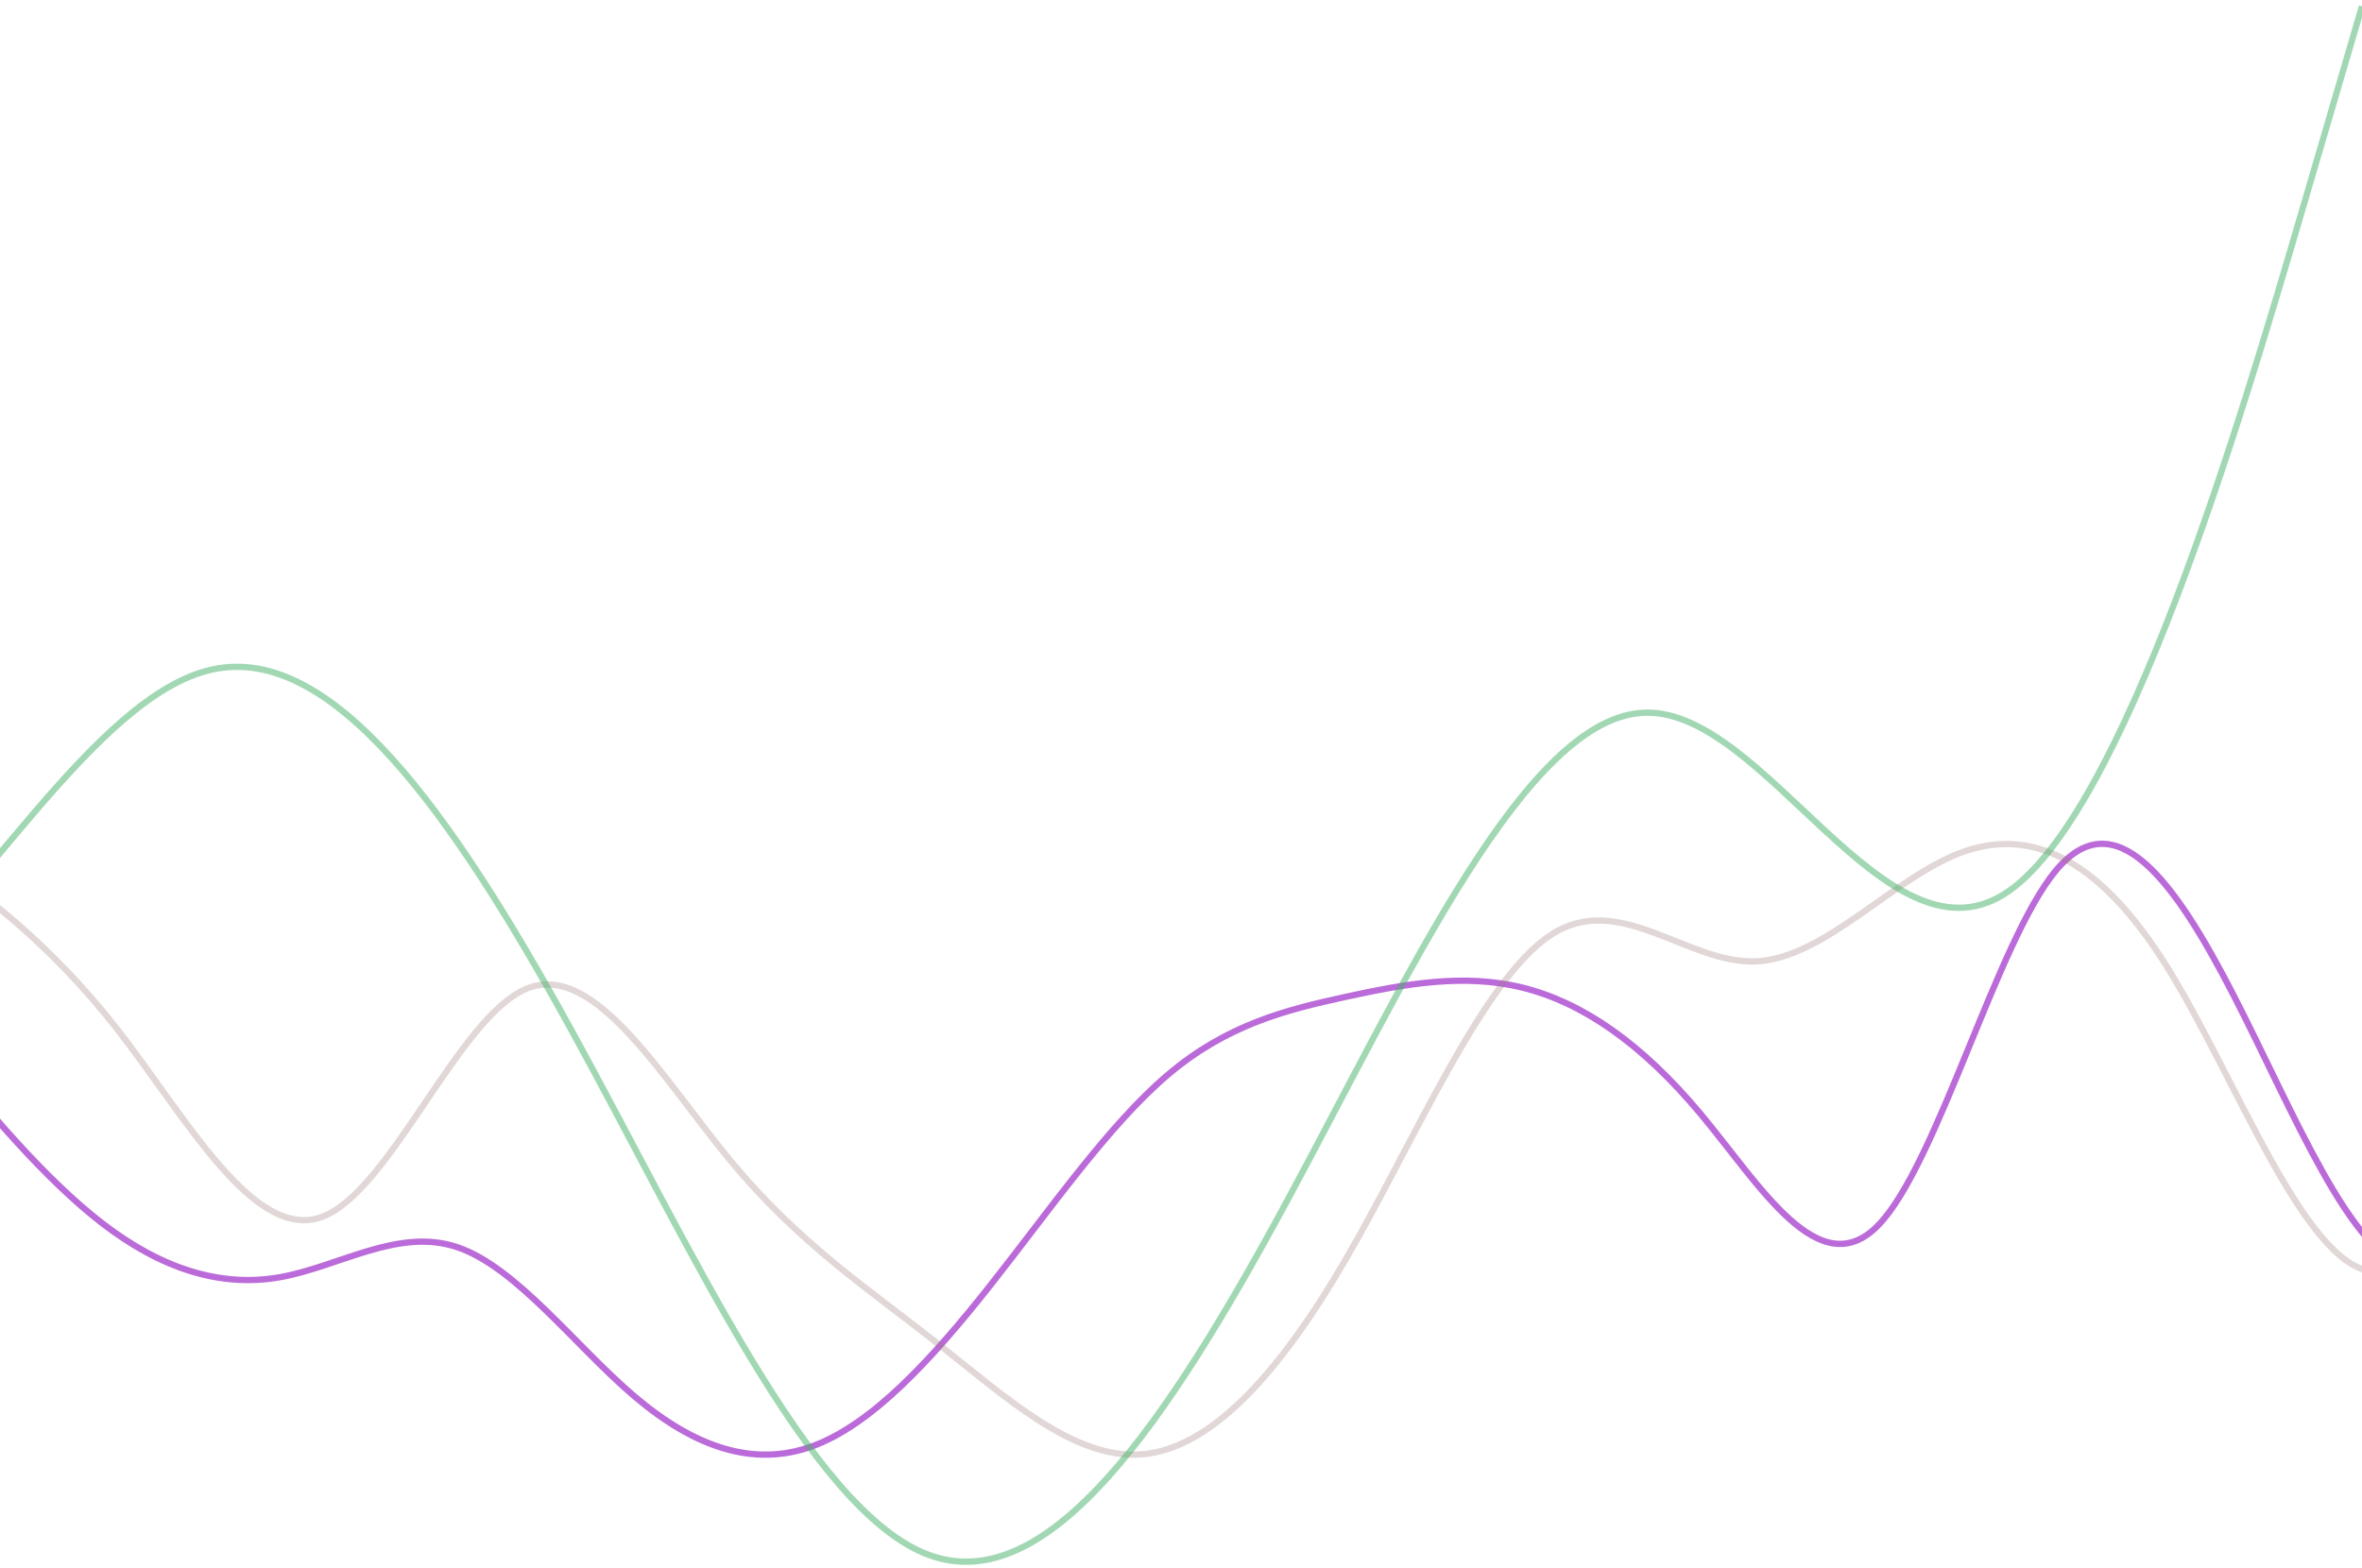
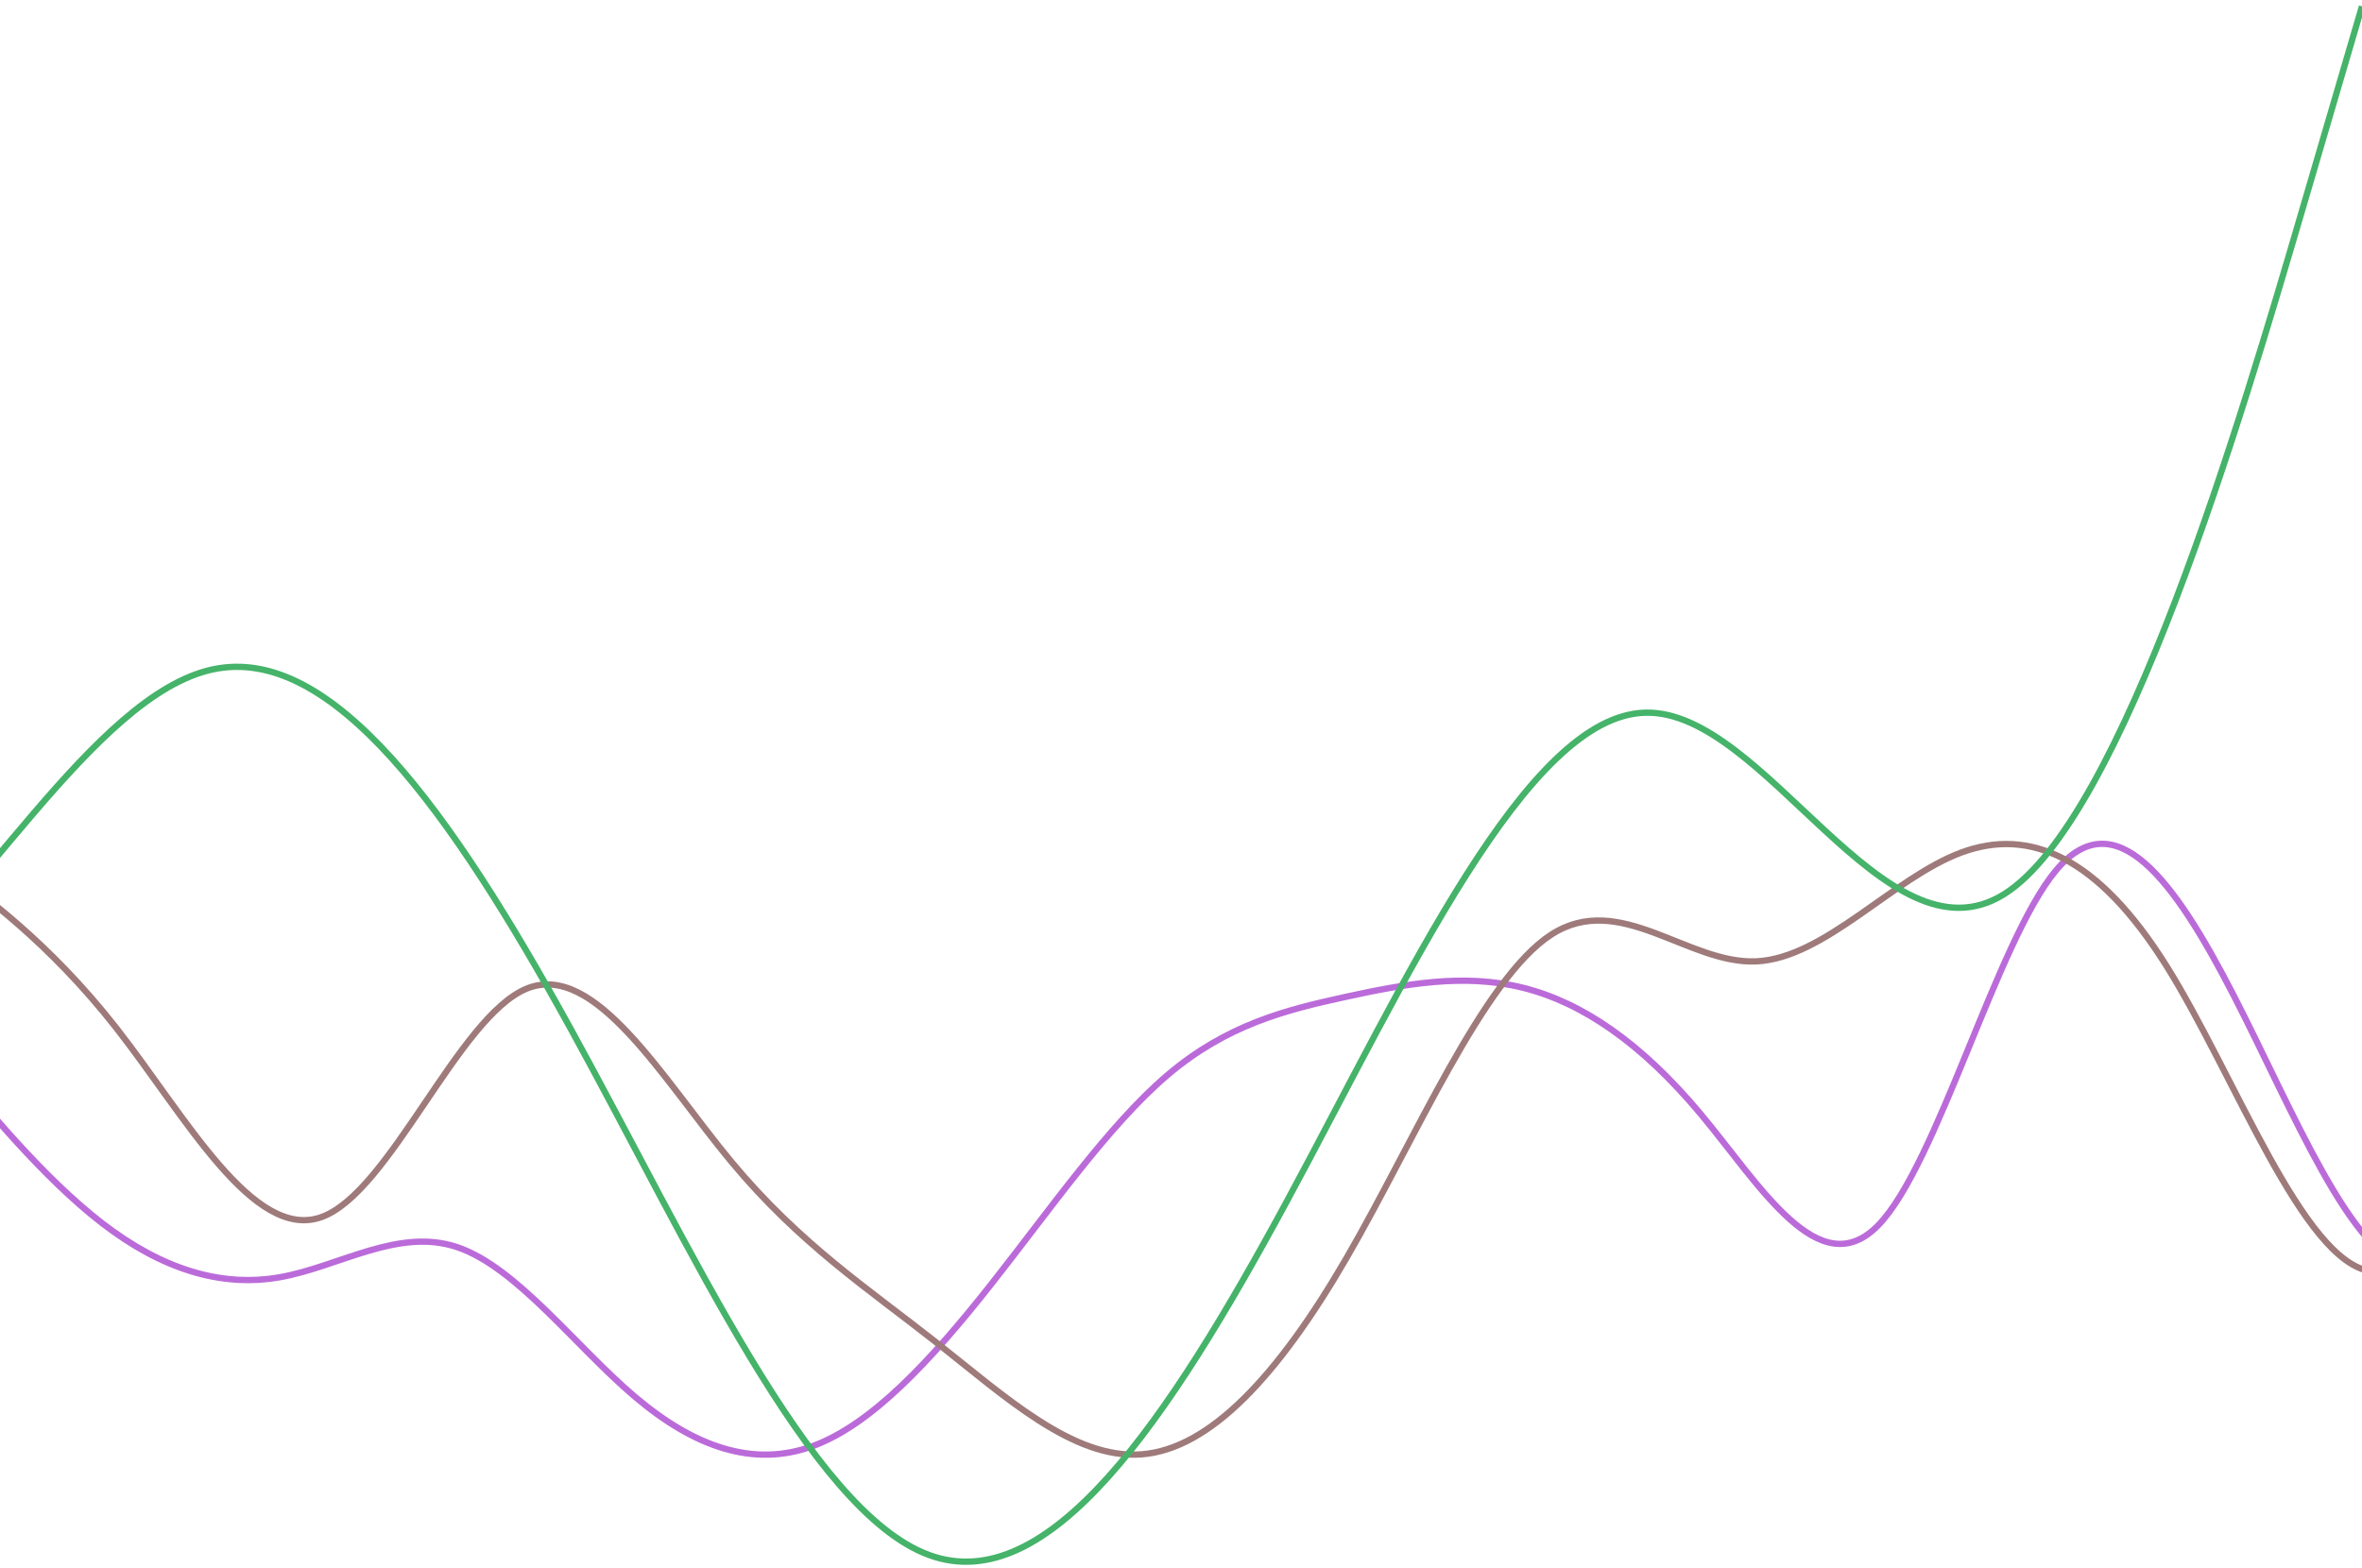
<svg xmlns="http://www.w3.org/2000/svg" width="375" height="249" viewBox="0 0 375 249" fill="none">
  <path d="M-12 163.956L-7.3 169.711C-2.6 175.467 6.8 186.978 16.2 194.231C25.6 201.484 35 204.479 44.4 202.831C53.8 201.182 63.2 194.889 72.6 198.052C82 201.216 91.4 213.834 100.8 221.802C110.2 229.77 119.6 233.087 129 229.654C138.4 226.221 147.8 216.039 157.2 204.149C166.6 192.259 176 178.661 185.4 170.687C194.8 162.713 204.2 160.362 213.6 158.312C223 156.263 232.4 154.514 241.8 156.857C251.2 159.201 260.6 165.636 270 176.892C279.4 188.147 288.8 204.222 298.2 194.568C307.6 184.914 317 149.531 326.4 138.245C335.8 126.958 345.2 139.768 354.6 158.019C364 176.271 373.4 199.963 382.8 201.305C392.2 202.648 401.6 181.641 406.3 171.137L411 160.633" stroke="#BB6BD9" />
-   <path d="M-14 134L-8.577 137.869C-3.154 141.737 7.692 149.475 18.538 163.34C29.385 177.205 40.231 197.198 51.077 193.26C61.923 189.322 72.769 161.452 83.615 156.997C94.462 152.541 105.308 171.5 116.154 184.529C127 197.558 137.846 204.658 148.692 213.213C159.538 221.767 170.385 231.776 181.231 230.952C192.077 230.129 202.923 218.474 213.769 199.788C224.615 181.103 235.462 155.386 246.308 148.403C257.154 141.419 268 153.169 278.846 152.665C289.692 152.161 300.538 139.405 311.385 135.381C322.231 131.357 333.077 136.065 343.923 153.338C354.769 170.611 365.615 200.45 376.462 201.879C387.308 203.308 398.154 176.328 403.577 162.837L409 149.347" stroke="#9F7A7A" stroke-opacity="0.3" />
-   <path d="M-80 162.169L-70.521 165.194C-61.042 168.22 -42.083 174.271 -23.125 159.817C-4.167 145.363 14.792 110.405 33.75 106.306C52.708 102.208 71.667 128.97 90.625 163.411C109.583 197.852 128.542 239.972 147.5 246.936C166.458 253.9 185.417 225.709 204.375 190.637C223.333 155.564 242.292 113.611 261.25 113.172C280.208 112.733 299.167 153.809 318.125 142.033C337.083 130.256 356.042 65.628 365.521 33.314L375 1" stroke="#45B369" stroke-opacity="0.5" />
+   <path d="M-14 134L-8.577 137.869C-3.154 141.737 7.692 149.475 18.538 163.34C29.385 177.205 40.231 197.198 51.077 193.26C61.923 189.322 72.769 161.452 83.615 156.997C94.462 152.541 105.308 171.5 116.154 184.529C127 197.558 137.846 204.658 148.692 213.213C159.538 221.767 170.385 231.776 181.231 230.952C192.077 230.129 202.923 218.474 213.769 199.788C224.615 181.103 235.462 155.386 246.308 148.403C257.154 141.419 268 153.169 278.846 152.665C289.692 152.161 300.538 139.405 311.385 135.381C322.231 131.357 333.077 136.065 343.923 153.338C354.769 170.611 365.615 200.45 376.462 201.879C387.308 203.308 398.154 176.328 403.577 162.837L409 149.347" stroke="#9F7A7A" strokeOpacity="0.3" />
+   <path d="M-80 162.169L-70.521 165.194C-61.042 168.22 -42.083 174.271 -23.125 159.817C-4.167 145.363 14.792 110.405 33.75 106.306C52.708 102.208 71.667 128.97 90.625 163.411C109.583 197.852 128.542 239.972 147.5 246.936C166.458 253.9 185.417 225.709 204.375 190.637C223.333 155.564 242.292 113.611 261.25 113.172C280.208 112.733 299.167 153.809 318.125 142.033C337.083 130.256 356.042 65.628 365.521 33.314L375 1" stroke="#45B369" strokeOpacity="0.5" />
</svg>
